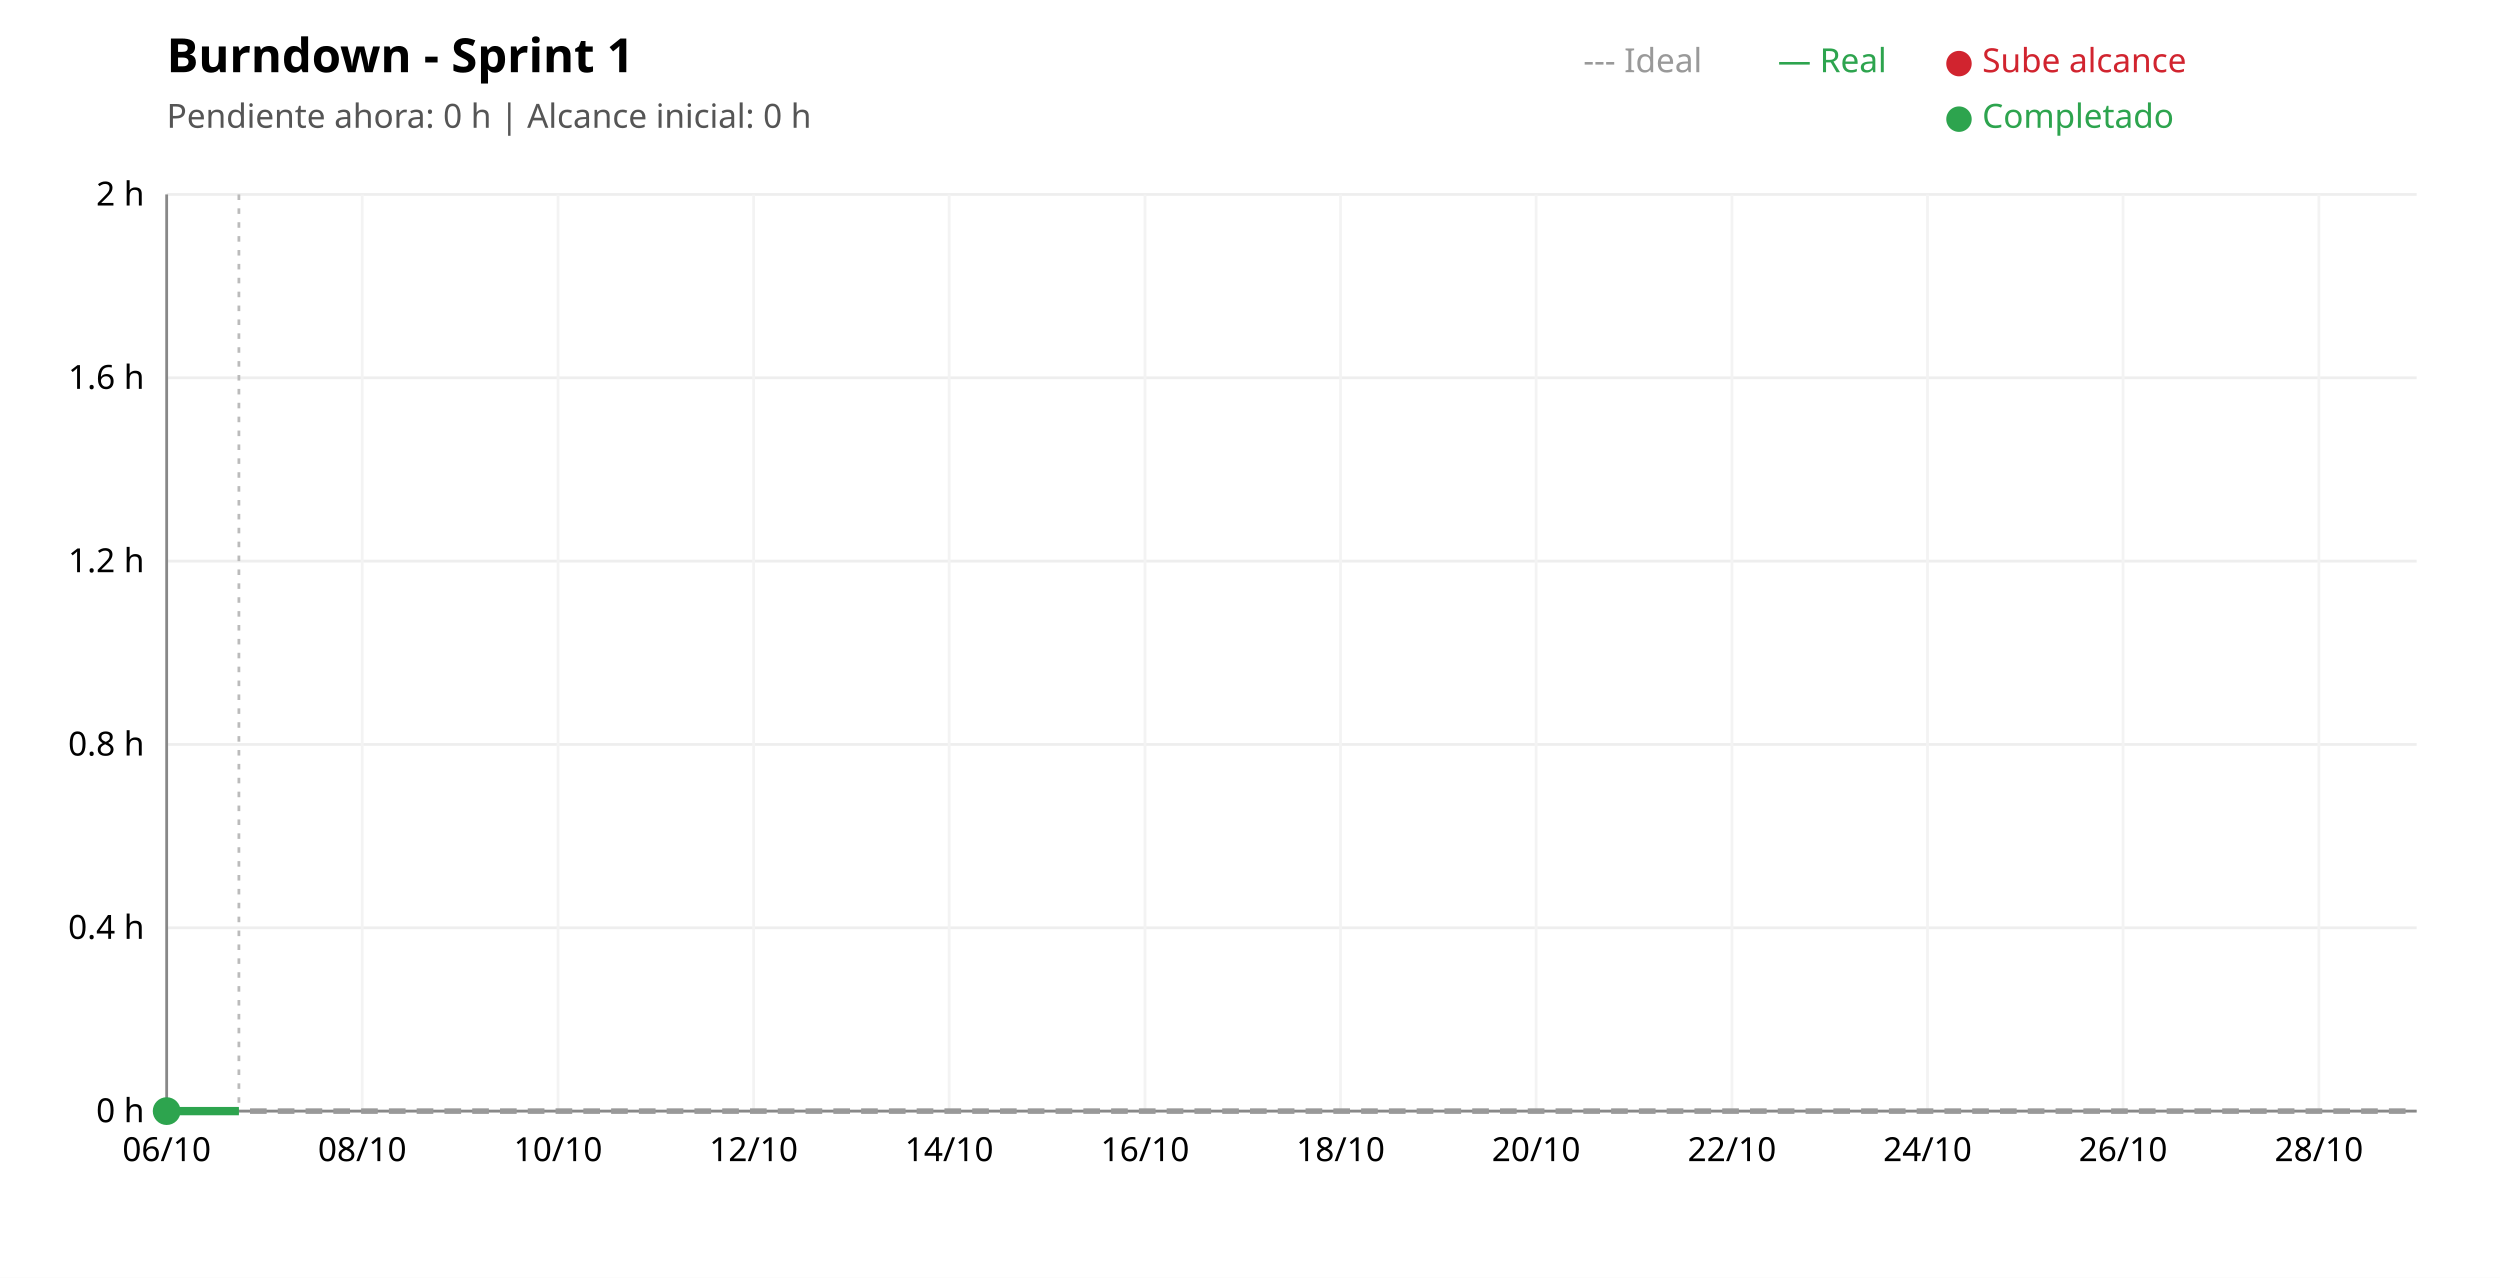
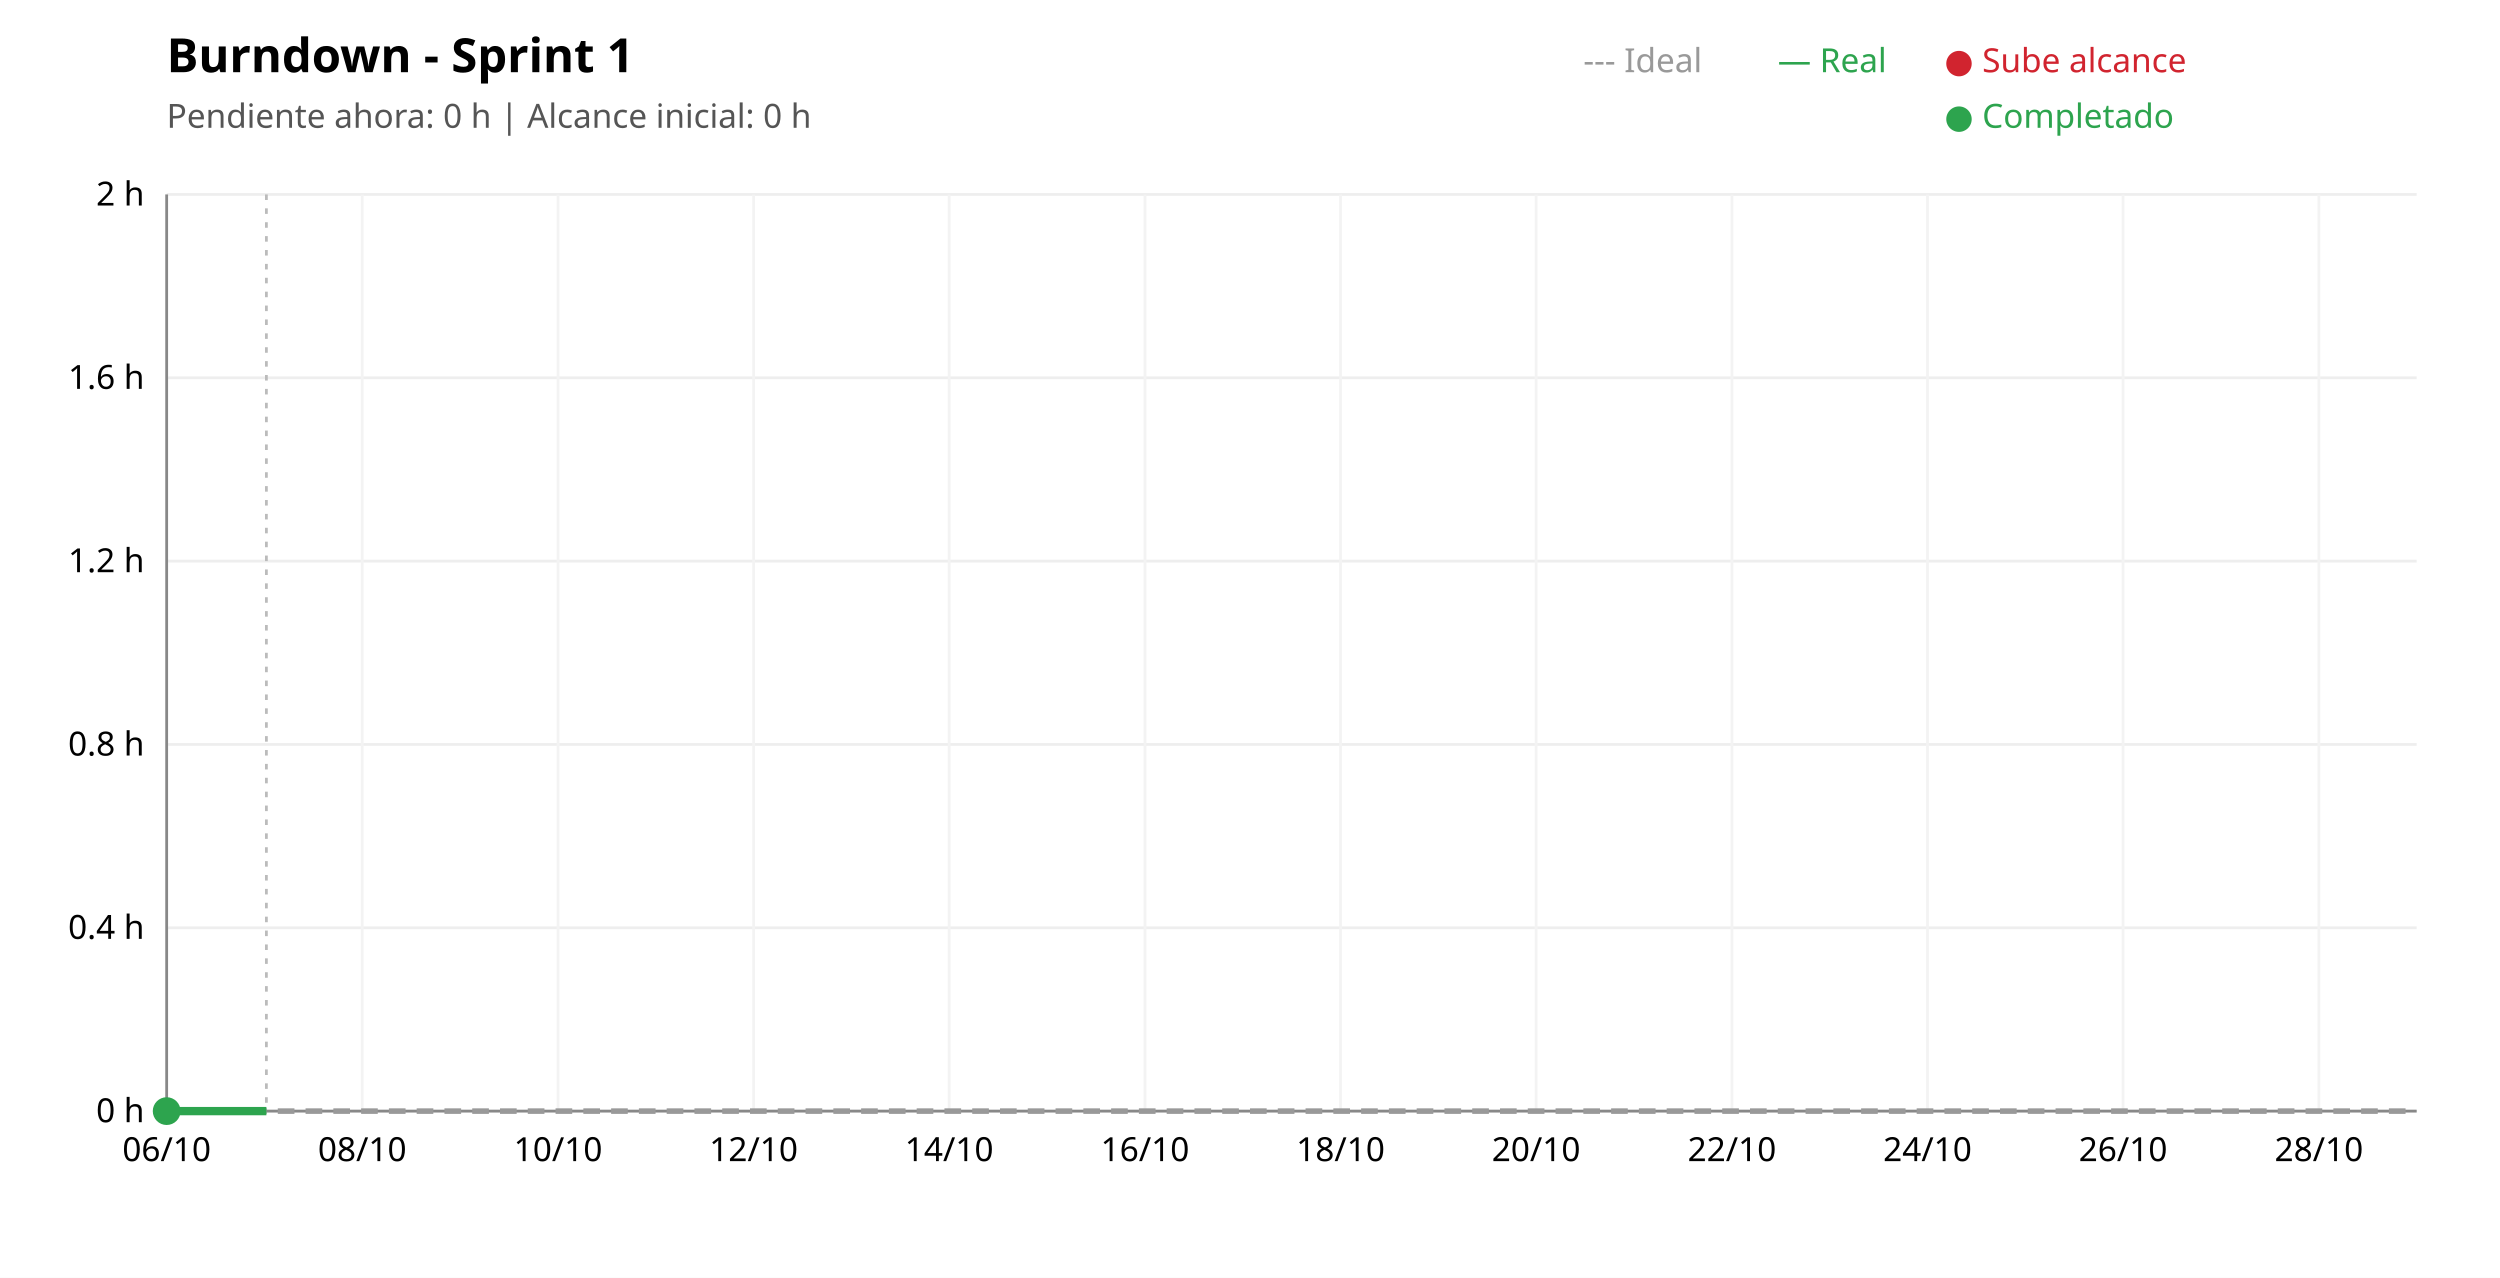
<svg xmlns="http://www.w3.org/2000/svg" width="900" height="460" font-family="sans-serif" font-size="12">
  <rect width="100%" height="100%" fill="white" />
  <text x="60" y="26" font-size="17" font-weight="bold">Burndown - Sprint 1</text>
  <text x="60" y="46" fill="#555">Pendiente ahora: 0 h  |  Alcance inicial: 0 h</text>
  <line x1="60" y1="400.0" x2="870" y2="400.0" stroke="#eee" />
  <text x="52" y="404.0" text-anchor="end">0 h</text>
  <line x1="60" y1="334.0" x2="870" y2="334.0" stroke="#eee" />
  <text x="52" y="338.0" text-anchor="end">0.4 h</text>
  <line x1="60" y1="268.0" x2="870" y2="268.0" stroke="#eee" />
  <text x="52" y="272.0" text-anchor="end">0.8 h</text>
  <line x1="60" y1="202.0" x2="870" y2="202.0" stroke="#eee" />
  <text x="52" y="206.0" text-anchor="end">1.2 h</text>
  <line x1="60" y1="136.0" x2="870" y2="136.0" stroke="#eee" />
  <text x="52" y="140.0" text-anchor="end">1.6 h</text>
  <line x1="60" y1="70.0" x2="870" y2="70.0" stroke="#eee" />
  <text x="52" y="74.0" text-anchor="end">2 h</text>
  <line x1="60.0" y1="70" x2="60.0" y2="400" stroke="#f3f3f3" />
  <text x="60.0" y="418" text-anchor="middle">06/10</text>
  <line x1="130.4" y1="70" x2="130.4" y2="400" stroke="#f3f3f3" />
  <text x="130.4" y="418" text-anchor="middle">08/10</text>
  <line x1="200.9" y1="70" x2="200.9" y2="400" stroke="#f3f3f3" />
  <text x="200.9" y="418" text-anchor="middle">10/10</text>
  <line x1="271.3" y1="70" x2="271.3" y2="400" stroke="#f3f3f3" />
  <text x="271.3" y="418" text-anchor="middle">12/10</text>
  <line x1="341.7" y1="70" x2="341.7" y2="400" stroke="#f3f3f3" />
  <text x="341.7" y="418" text-anchor="middle">14/10</text>
  <line x1="412.2" y1="70" x2="412.2" y2="400" stroke="#f3f3f3" />
  <text x="412.2" y="418" text-anchor="middle">16/10</text>
  <line x1="482.6" y1="70" x2="482.6" y2="400" stroke="#f3f3f3" />
  <text x="482.6" y="418" text-anchor="middle">18/10</text>
  <line x1="553.0" y1="70" x2="553.0" y2="400" stroke="#f3f3f3" />
  <text x="553.0" y="418" text-anchor="middle">20/10</text>
  <line x1="623.5" y1="70" x2="623.5" y2="400" stroke="#f3f3f3" />
  <text x="623.5" y="418" text-anchor="middle">22/10</text>
  <line x1="693.9" y1="70" x2="693.9" y2="400" stroke="#f3f3f3" />
  <text x="693.9" y="418" text-anchor="middle">24/10</text>
  <line x1="764.3" y1="70" x2="764.3" y2="400" stroke="#f3f3f3" />
  <text x="764.3" y="418" text-anchor="middle">26/10</text>
  <line x1="834.8" y1="70" x2="834.8" y2="400" stroke="#f3f3f3" />
  <text x="834.8" y="418" text-anchor="middle">28/10</text>
  <line x1="60" y1="400" x2="870" y2="400" stroke="#888" />
  <line x1="60" y1="70" x2="60" y2="400" stroke="#888" />
-   <line x1="86.0" y1="70" x2="86.0" y2="400" stroke="#bbb" stroke-dasharray="2 3" />
+   <line x1="95.9" y1="70" x2="95.9" y2="400" stroke="#bbb" stroke-dasharray="2 3" />
  <polyline points="60.0,400.0 870.0,400.0" fill="none" stroke="#999" stroke-dasharray="6 4" stroke-width="2" />
-   <polyline points="60.0,400.0 86.0,400.0" fill="none" stroke="#2da44e" stroke-width="3" />
+   <polyline points="60.0,400.0 95.9,400.0" fill="none" stroke="#2da44e" stroke-width="3" />
  <circle cx="60.0" cy="400.0" r="5" fill="#2da44e" />
  <text x="570" y="26" fill="#999">--- Ideal</text>
  <text x="640" y="26" fill="#2da44e">— Real</text>
  <text x="700" y="26" fill="#d1242f">● Sube alcance</text>
  <text x="700" y="46" fill="#2da44e">● Completado</text>
</svg>
